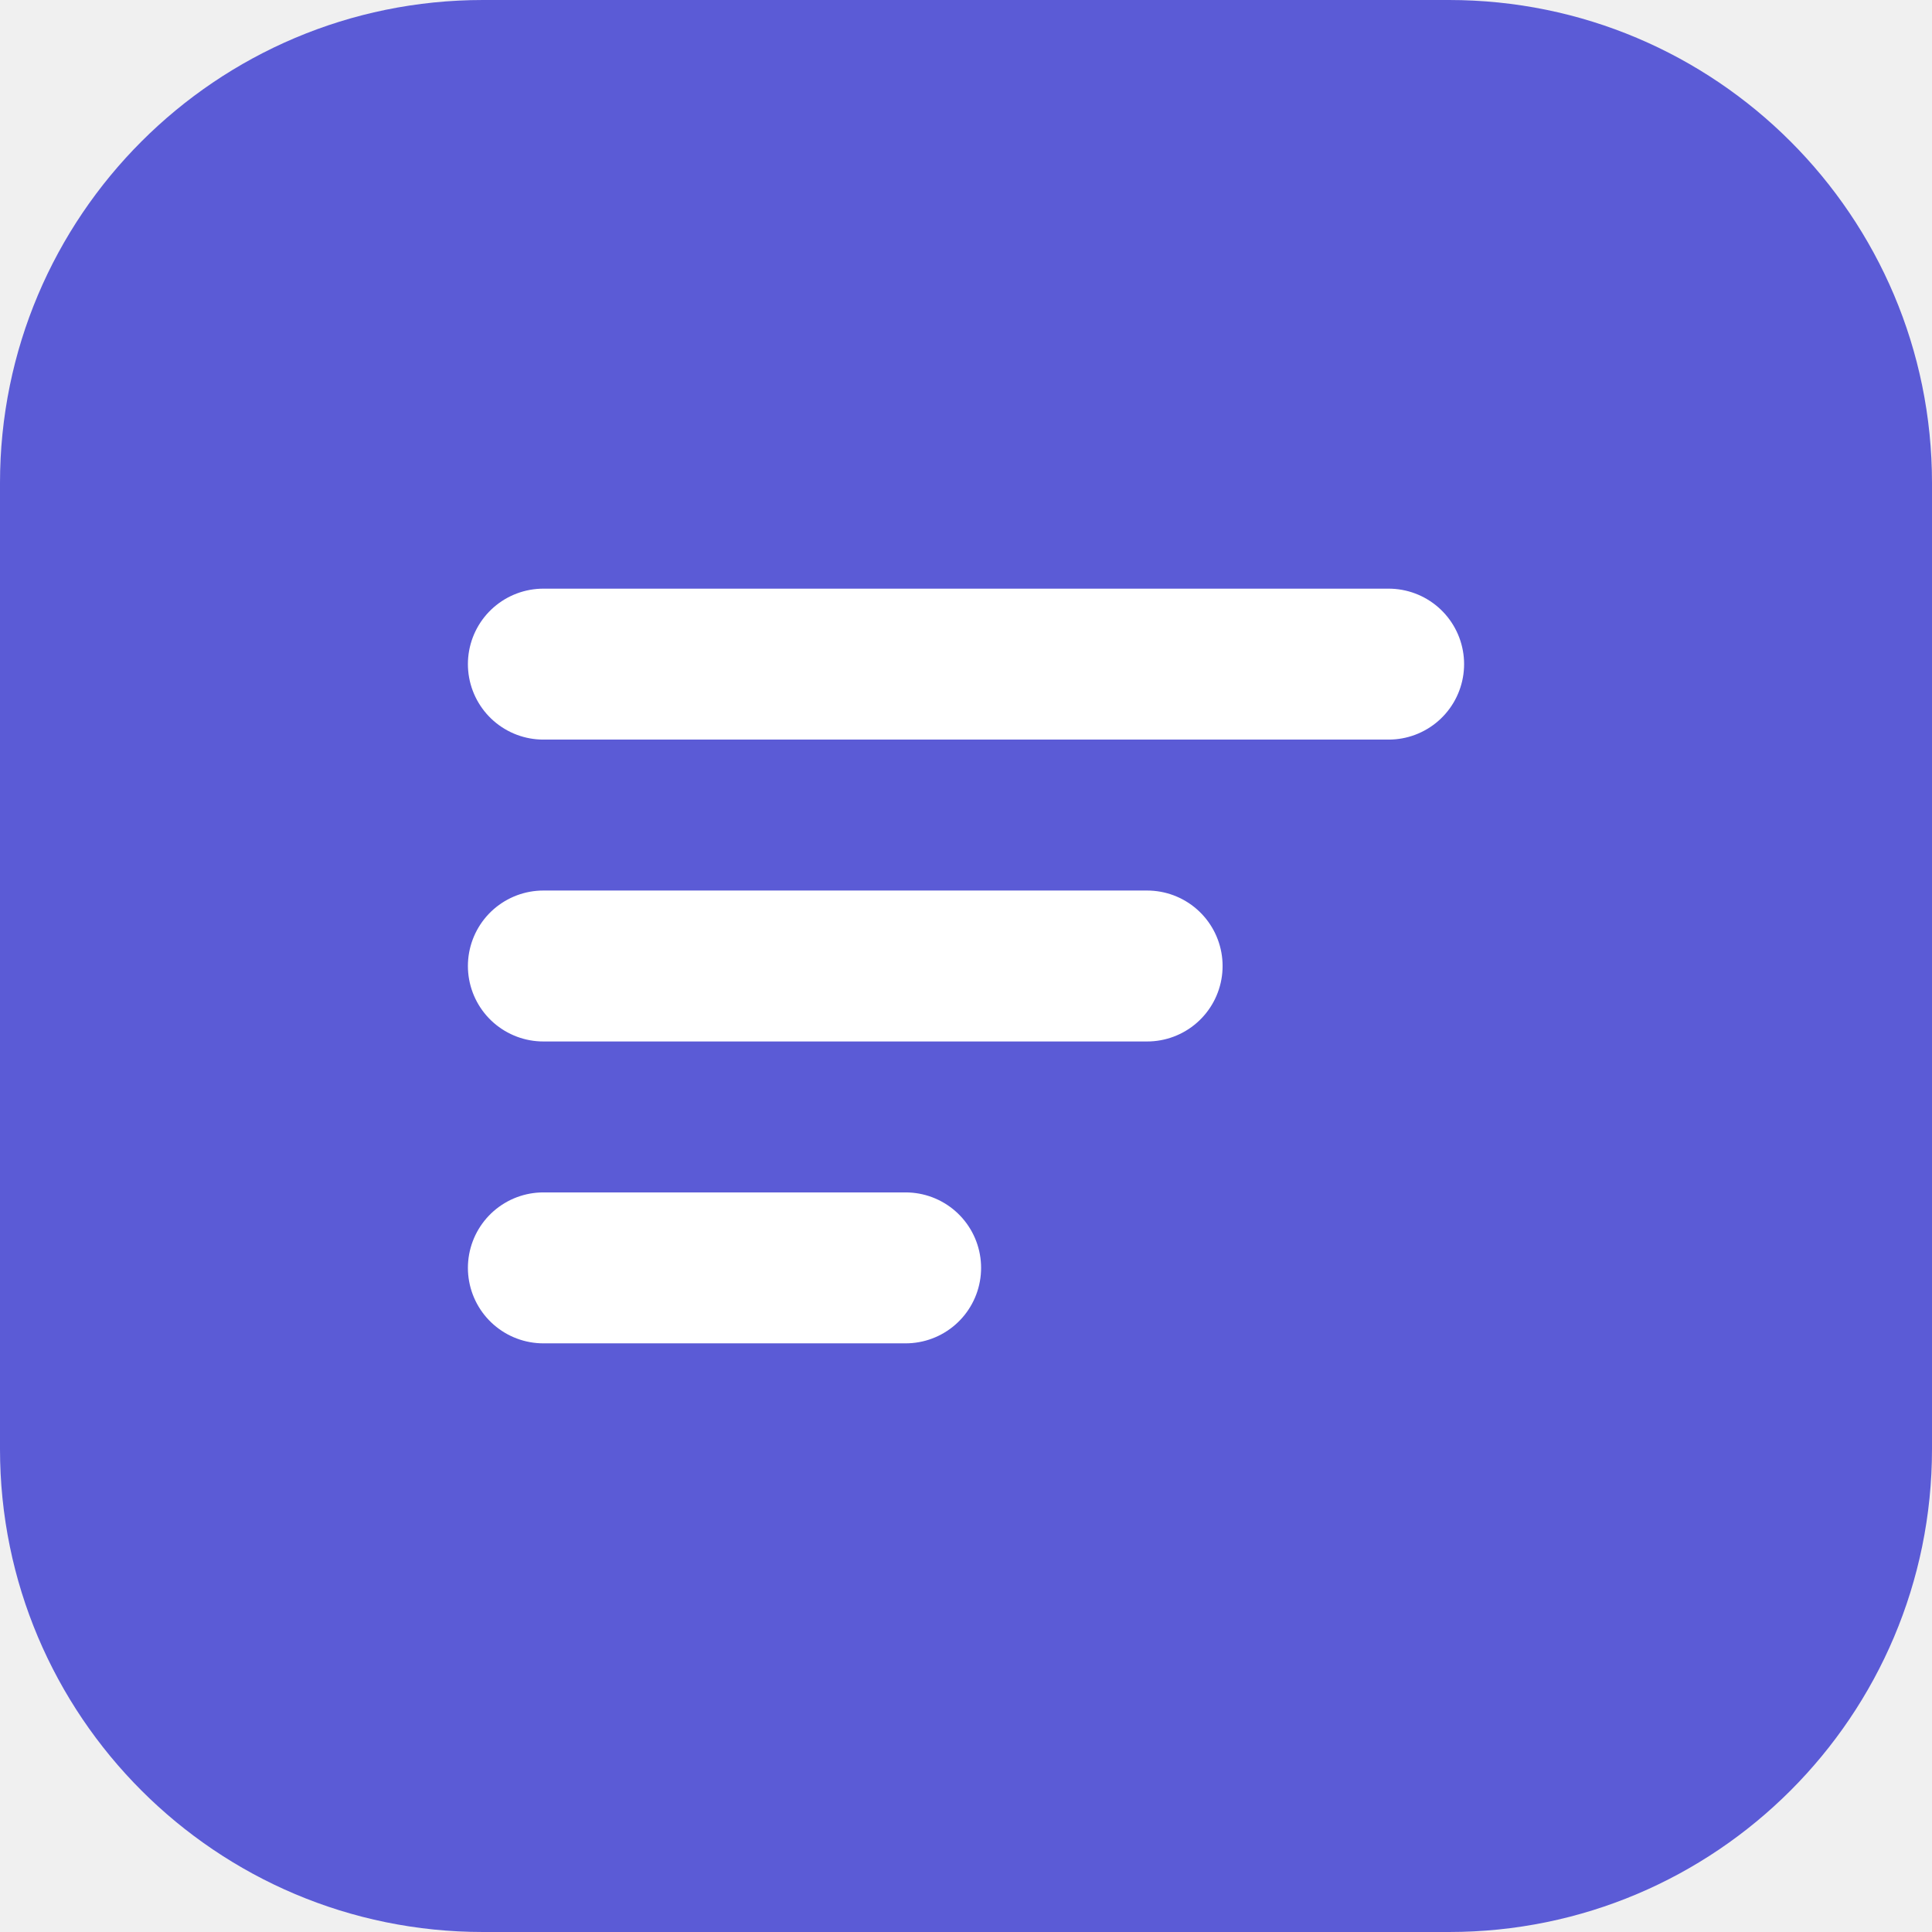
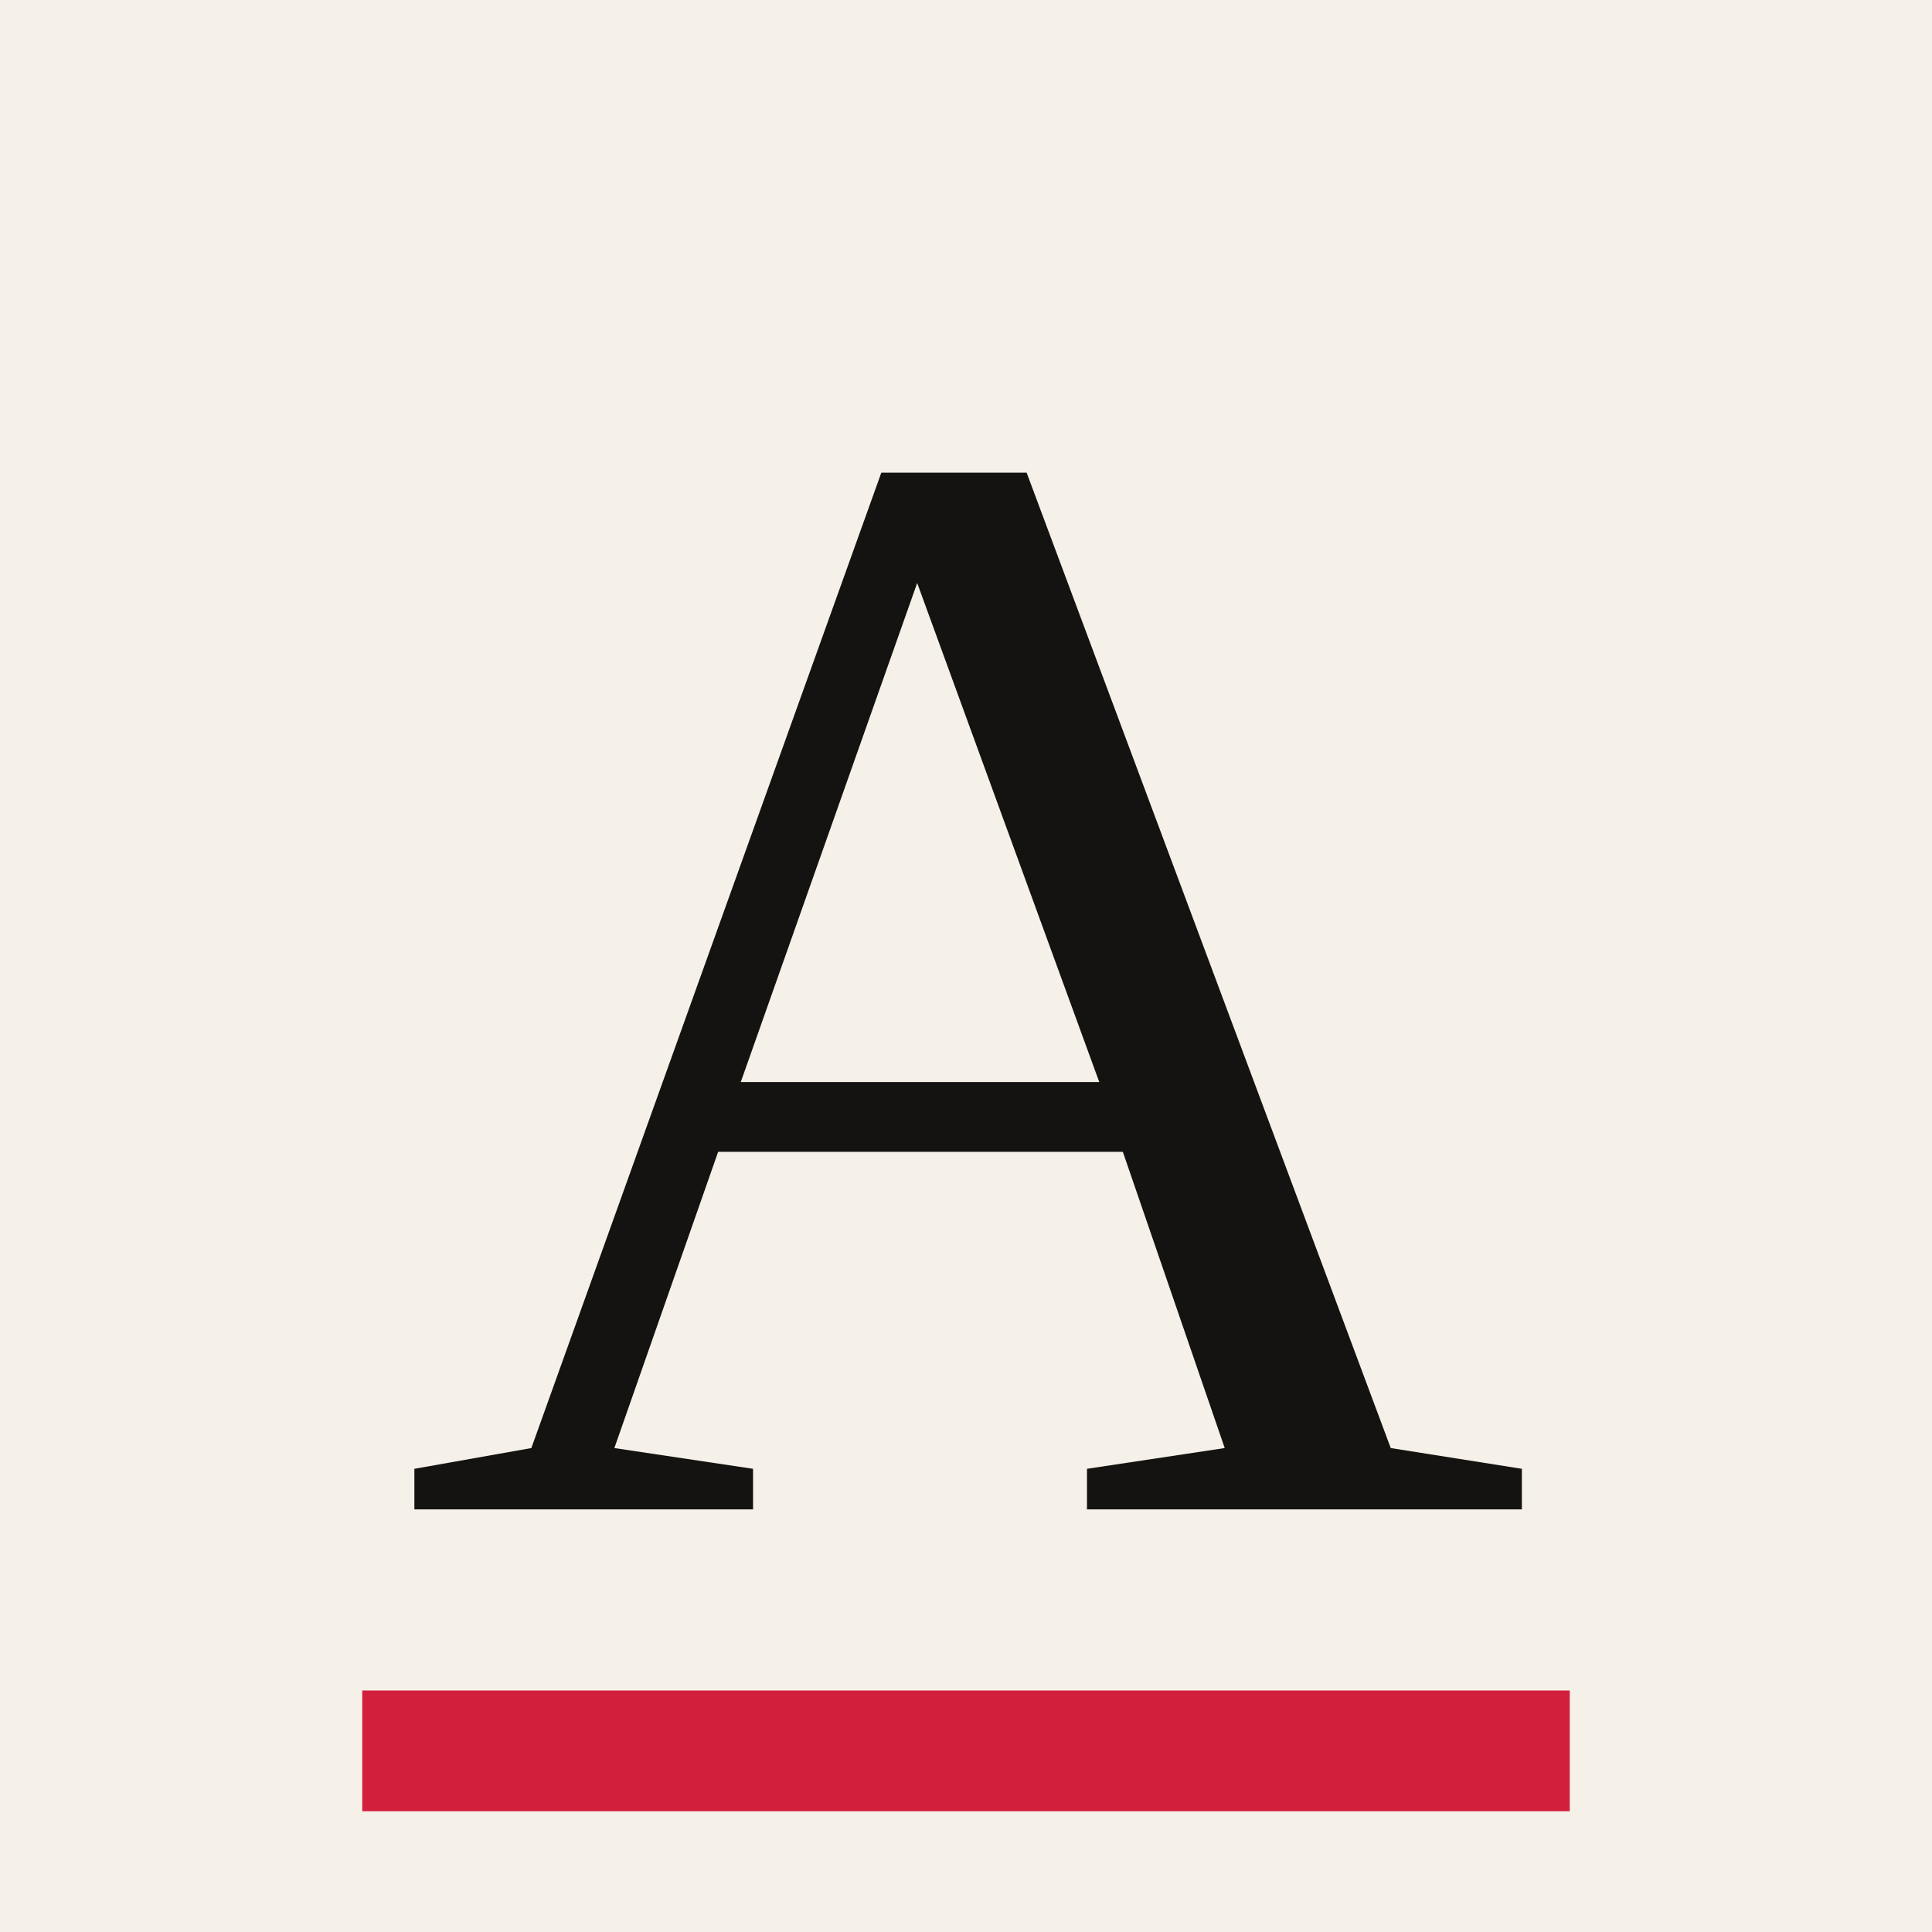
<svg xmlns="http://www.w3.org/2000/svg" viewBox="0 0 32 32">
-   <rect width="32" height="32" rx="8" fill="#5b5bd6" />
-   <path d="M9 11h14M9 16h10M9 21h6" stroke="#fff" stroke-width="2.5" stroke-linecap="round" />
+   <rect width="32" height="32" fill="#f5f1e8" />
+   <text x="16" y="25" text-anchor="middle" font-family="'Bodoni 72', Didot, 'Bodoni Moda', 'Times New Roman', serif" font-size="26" fill="#141311">A</text>
+   <rect x="6" y="28" width="20" height="2" fill="#d21f3c" />
</svg>
